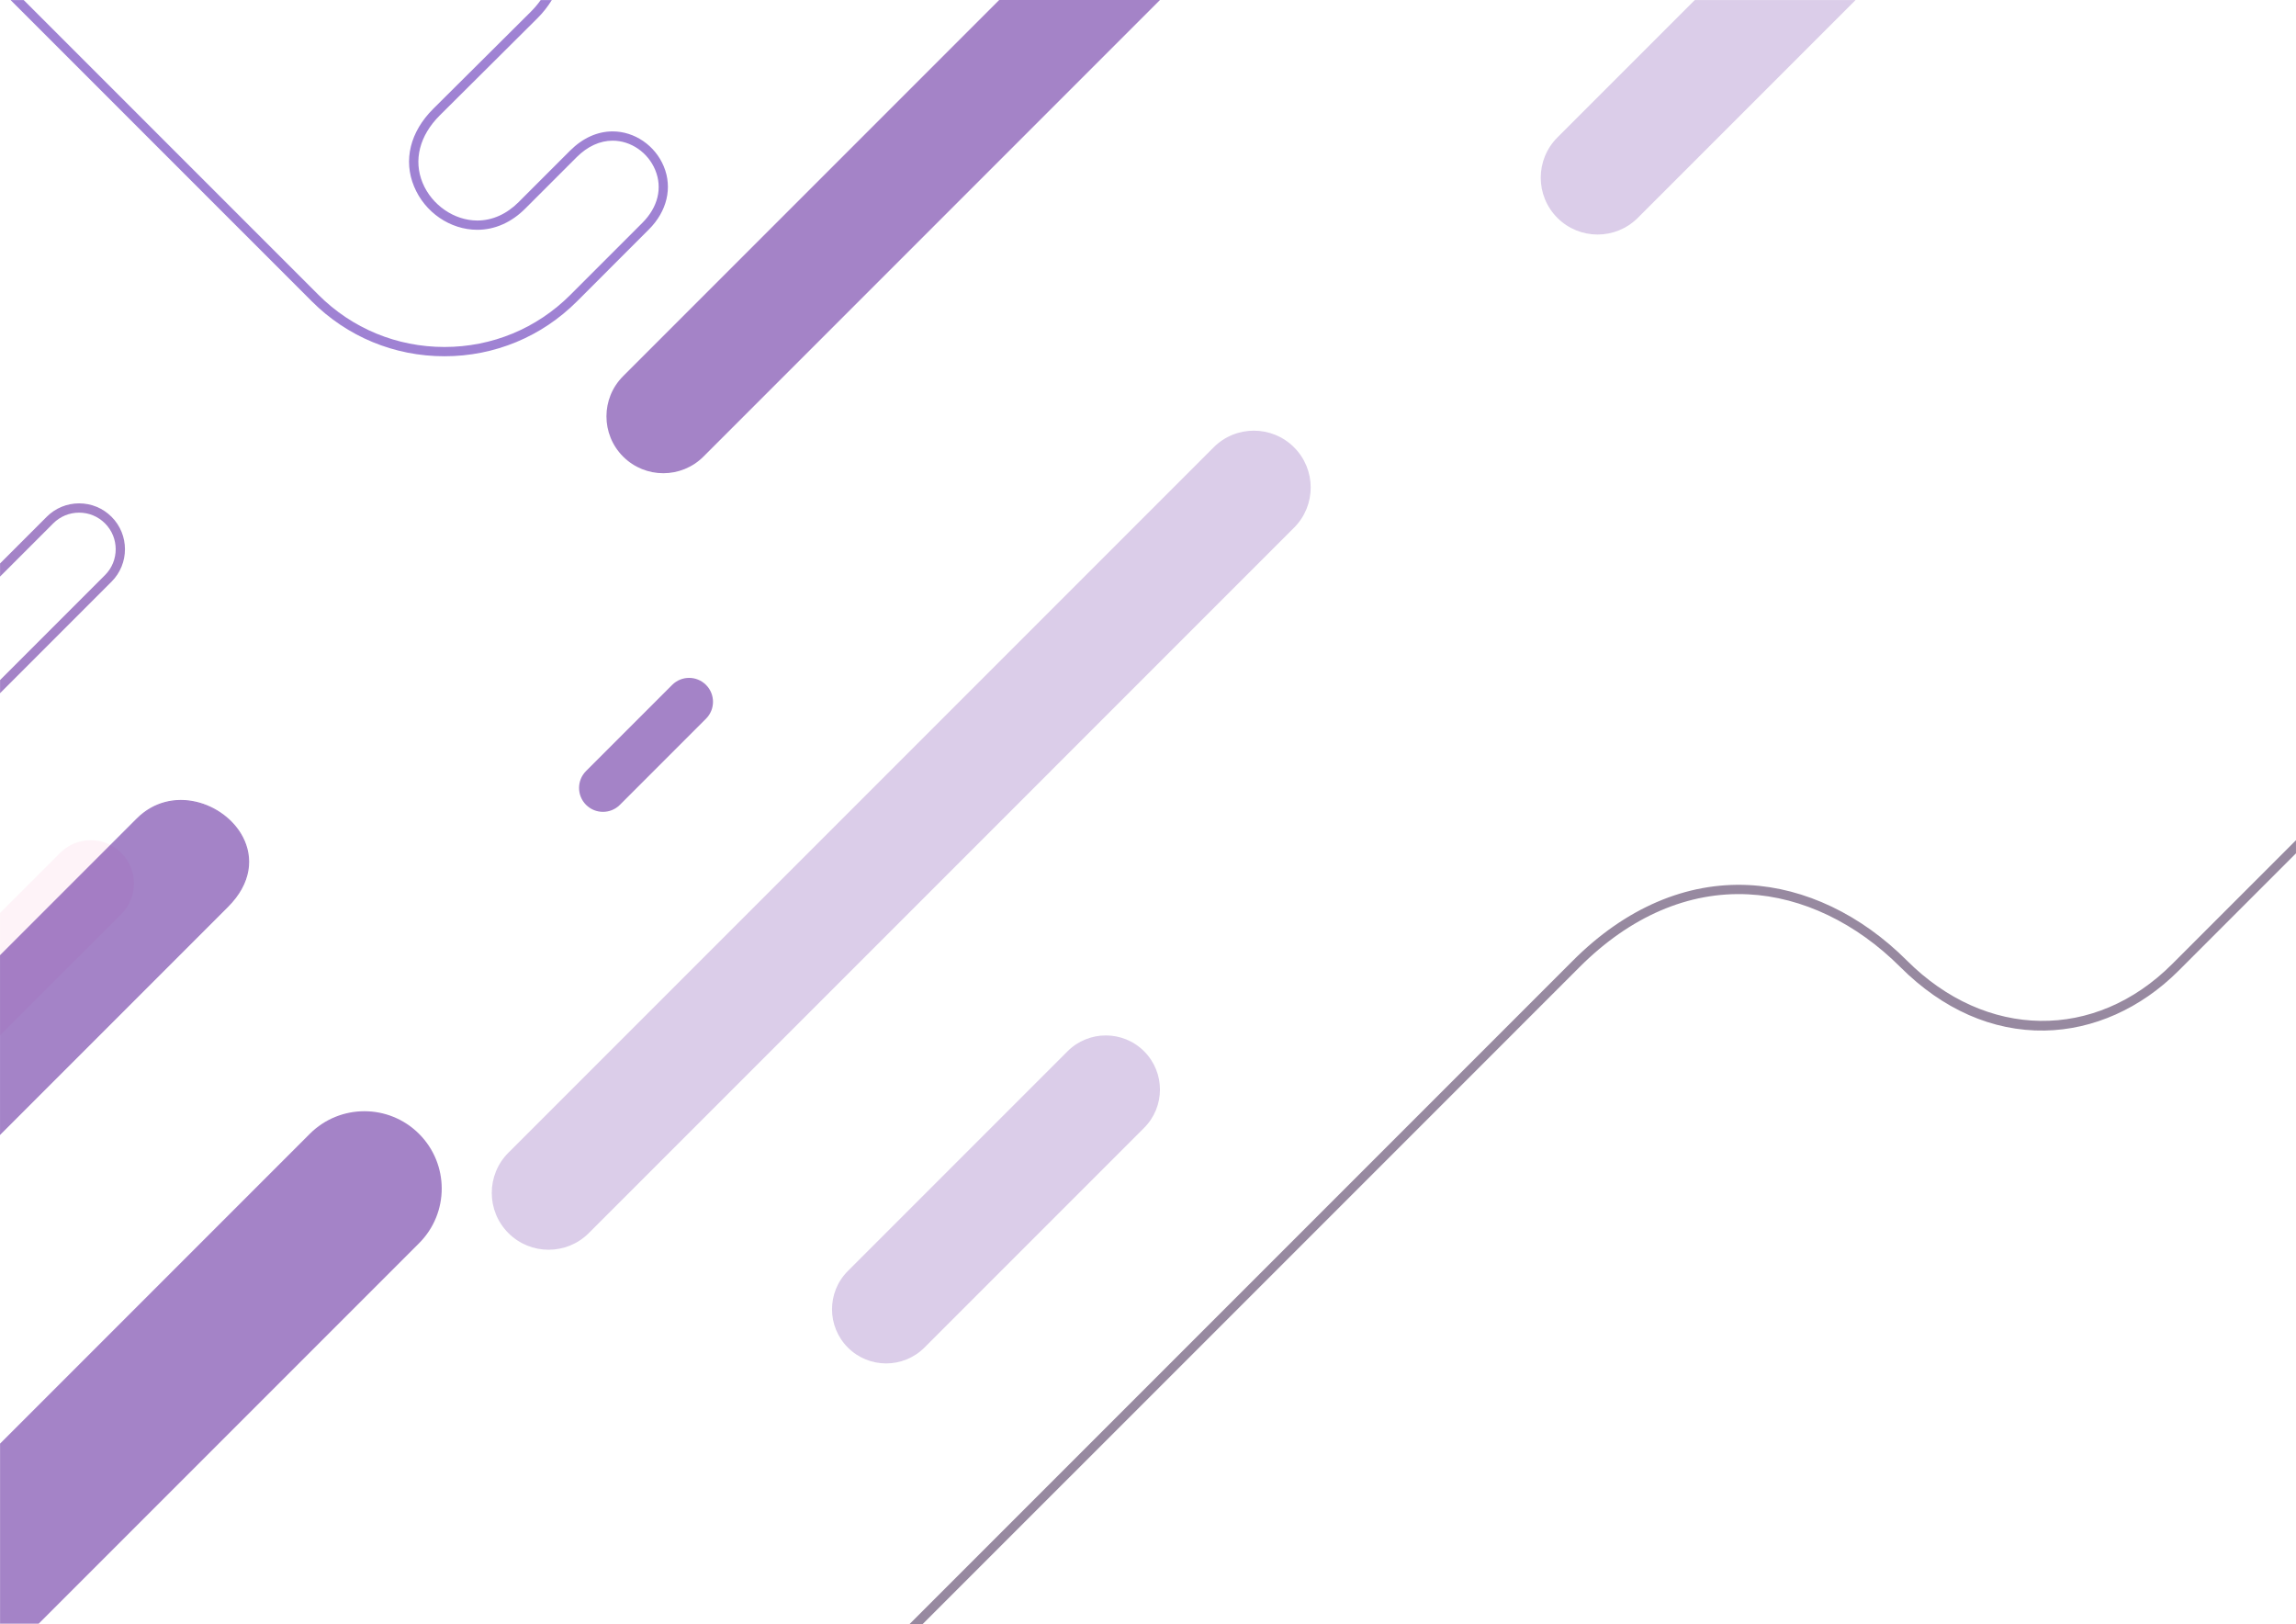
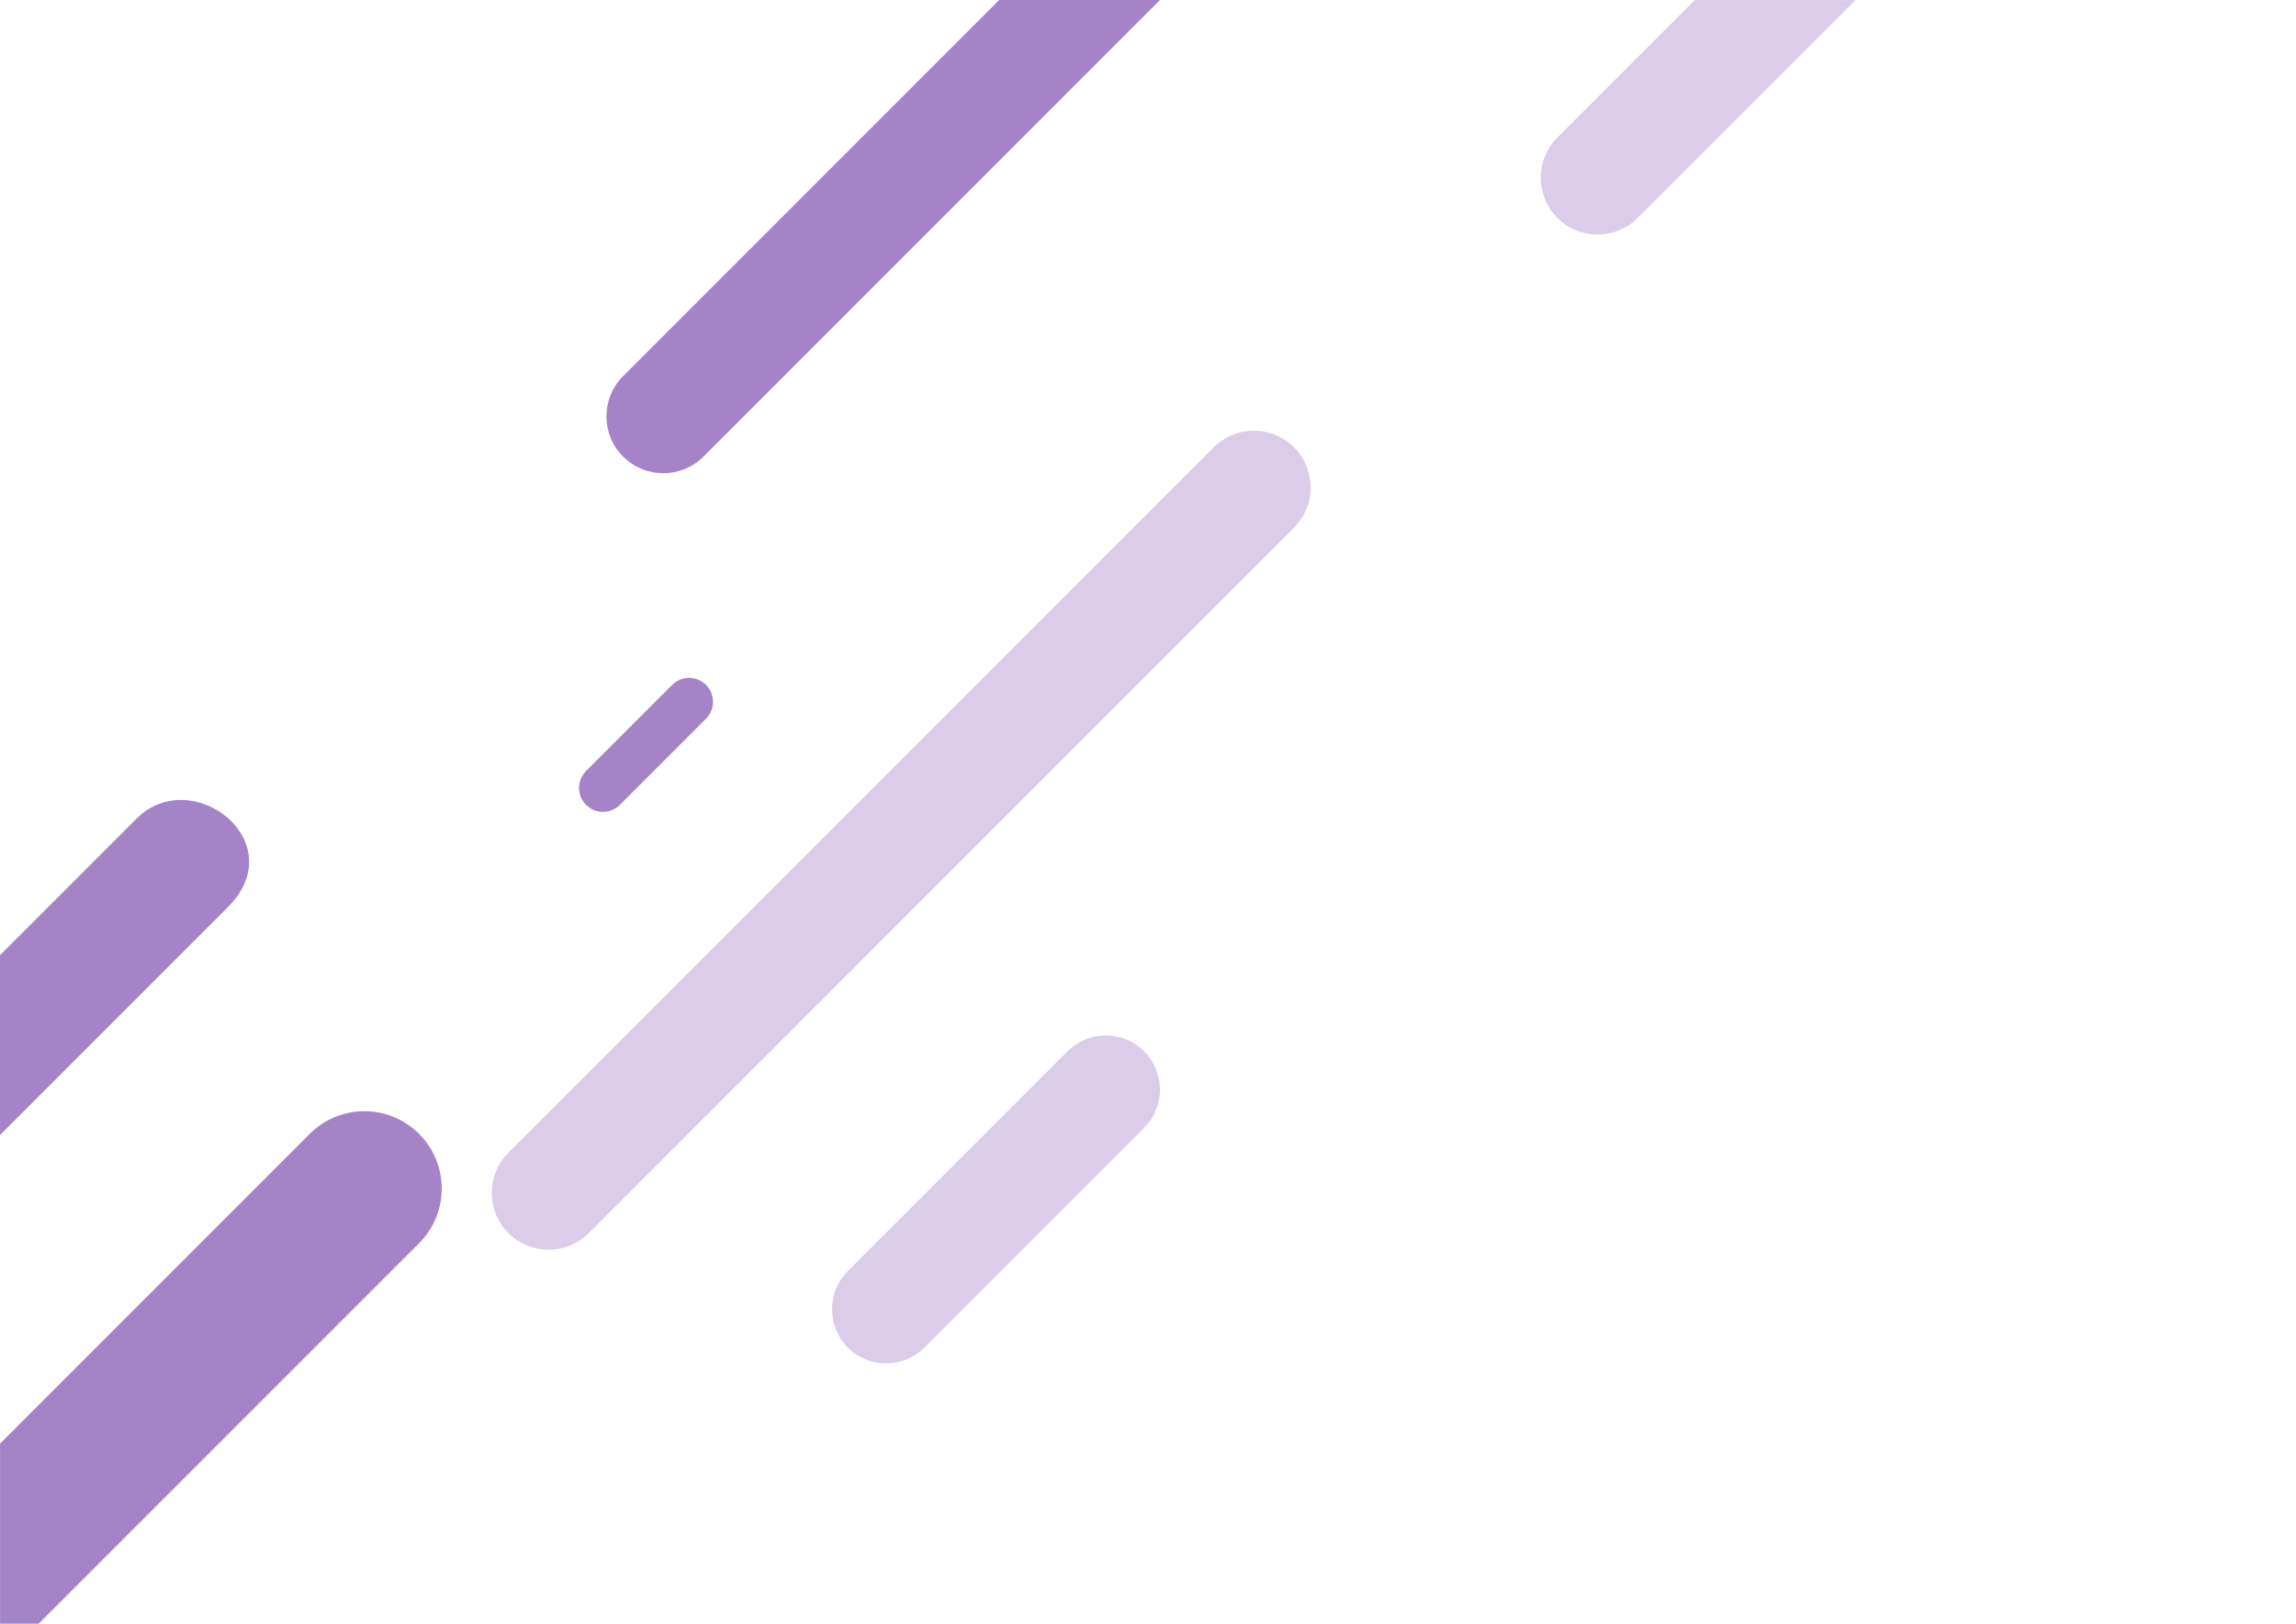
<svg xmlns="http://www.w3.org/2000/svg" version="1.1" id="Layer_1" x="0px" y="0px" width="1980px" height="1400px" viewBox="0 0 1980 1400" enable-background="new 0 0 1980 1400" xml:space="preserve">
  <g>
-     <path opacity="0.2" fill="#49078F" d="M438.439,993.885c-19.146,19.143-19.146,50.176-0.002,69.325   c19.142,19.137,50.175,19.137,69.321-0.004c4.254-4.26,602.731-602.737,608.192-608.199c19.145-19.145,19.145-50.178,0.002-69.314   c-19.141-19.145-50.17-19.148-69.318-0.006C1041.171,391.15,442.693,989.627,438.439,993.885z" />
-     <path opacity="0.2" fill="#49078F" d="M1461.55,0.036c-68.958,68.958-117.305,117.306-118.503,118.505   c-19.146,19.143-19.146,50.176-0.002,69.325c19.142,19.137,50.175,19.137,69.322-0.004c1.57-1.572,84.069-84.073,187.821-187.826   C1600.188,0.036,1461.55,0.036,1461.55,0.036z" />
-     <path opacity="0.2" fill="#F9C5DC" enable-background="new    " d="M104.635,788.176c-2.76,2.76-63.33,63.33-104.59,104.6v-105.58   c23.609-23.61,50.67-50.67,51.8-51.81c11.85-11.851,29.67-14.07,43.76-6.67c3.25,1.71,6.3,3.939,9.03,6.67   C119.215,749.966,119.225,773.596,104.635,788.176z" />
-     <path opacity="0.2" fill="#49078F" d="M731.183,1095.879c-18.231,18.231-18.231,47.793,0.003,66.031   c18.23,18.229,47.79,18.229,66.027-0.008c4.059-4.052,184.23-184.224,189.426-189.425c18.238-18.233,18.233-47.795,0.002-66.025   c-18.229-18.234-47.789-18.234-66.026-0.006C915.414,911.654,735.237,1091.824,731.183,1095.879z" />
-     <path opacity="0.5" fill="#49078F" stroke="#49078F" stroke-miterlimit="10" d="M196.274,781.655   c-2.06,2.05-106.84,106.84-196.229,196.22v-153.6c35.53-35.53,72.63-72.63,95.56-95.56c13.681-13.681,22.32-22.32,22.601-22.601   c29.649-29.65,75.359-13.93,90.84,15.771C218.024,739.146,216.805,761.125,196.274,781.655z" />
-     <path opacity="0.5" fill="#49078F" d="M361.395,1071.936c-2.47,2.479-165.439,165.45-328.05,328.05h-33.3v-155.26   c41.14-41.141,88.53-88.53,131.859-131.86c71.641-71.64,132.221-132.22,135.211-135.21c26.039-26.04,68.25-26.03,94.279,0   C387.435,1003.695,387.435,1045.905,361.395,1071.936z" />
-     <path opacity="0.5" fill="#49078F" d="M505.401,664.792c-8.056,8.056-8.05,21.114,0.002,29.172   c8.055,8.047,21.109,8.049,29.165-0.004c1.793-1.794,71.968-71.967,74.263-74.263c8.057-8.058,8.057-21.113,0-29.163   c-8.053-8.054-21.109-8.058-29.163-0.004C577.367,592.831,507.194,663.001,505.401,664.792z" />
-     <path opacity="0.5" fill="#49078F" d="M861.677,0.011c-68.958,68.958-323.136,323.137-324.334,324.336   c-19.146,19.143-19.146,50.176-0.002,69.325c19.142,19.137,50.175,19.137,69.322-0.004c1.57-1.572,289.9-289.904,393.653-393.657   L861.677,0.011L861.677,0.011z" />
-     <path opacity="0.5" fill="#301441" d="M777.194,1407.5h11.313l573.683-573.682c43.629-43.63,93.956-65.309,145.569-62.699   c46.399,2.35,92.926,24.616,131.009,62.699c36.551,36.552,79.604,55.491,124.45,54.748c41.932-0.687,82.982-19.021,115.59-51.63   l101.177-101.177v-11.312h0L1873.152,831.28c-66.419,66.417-160.473,65.135-228.728-3.118   c-39.486-39.487-87.879-62.583-136.261-65.032c-53.905-2.726-106.356,19.757-151.63,65.032" />
-     <path opacity="0.5" fill="#3F06A8" d="M463.521,15.68c4.795-4.794,8.916-10.049,12.361-15.644h-9.594   c-2.496,3.511-5.293,6.856-8.416,9.979l-84.335,83.87c-19.849,19.85-25.844,44.244-16.447,66.929   c9.247,22.322,31.152,37.32,54.509,37.32c15.103,0,29.39-6.305,41.316-18.232l44.364-44.36c9.321-9.323,20.058-14.25,31.046-14.25   c15.708,0,30.467,10.153,36.726,25.266c6.42,15.499,2.361,32.127-11.134,45.623c-11.251,11.254-47.393,47.406-62.017,62.027   c-29.002,28.998-67.568,44.968-108.595,44.968c-41.093,0-79.695-15.969-108.695-44.965L20.441,0.036H9.127l259.826,259.832   c30.512,30.507,71.123,47.308,114.353,47.308c43.163,0,83.738-16.802,114.251-47.311c14.624-14.621,50.767-50.774,62.017-62.028   c15.664-15.662,20.475-35.977,12.869-54.34c-7.482-18.066-25.212-30.205-44.117-30.205c-13.156,0-25.849,5.738-36.703,16.593   l-44.363,44.36c-10.395,10.395-22.726,15.89-35.66,15.89c-19.845,0-39.22-13.316-47.117-32.382   c-8.097-19.546-2.734-40.763,14.705-58.203L463.521,15.68z" />
-     <path opacity="0.5" fill="#49078F" d="M68.232,434.017c-10.564,0-20.495,4.113-27.966,11.584   c-1.736,1.739-19.998,20.001-40.222,40.225v11.314c22.358-22.359,43.985-43.986,45.881-45.884   c5.957-5.957,13.879-9.238,22.307-9.238c8.429,0,16.353,3.282,22.312,9.24c12.301,12.303,12.302,32.319,0,44.62   c-3.375,3.376-69.228,69.229-90.499,90.502v11.314c9.596-9.596,92.362-92.365,96.156-96.16c15.42-15.419,15.42-40.51,0-55.933   C88.73,438.13,78.798,434.017,68.232,434.017z" />
+     <path opacity="0.2" fill="#49078F" enable-background="new    " d="M438.439,993.885c-19.146,19.143-19.146,50.176-0.002,69.325   c19.142,19.137,50.175,19.137,69.321-0.004c4.254-4.26,602.731-602.737,608.192-608.199c19.145-19.145,19.145-50.178,0.002-69.314   c-19.141-19.145-50.17-19.148-69.318-0.006C1041.171,391.15,442.693,989.627,438.439,993.885z" />
+     <path opacity="0.2" fill="#49078F" enable-background="new    " d="M1461.55,0.036c-68.958,68.958-117.305,117.306-118.503,118.505   c-19.146,19.143-19.146,50.176-0.002,69.325c19.142,19.137,50.175,19.137,69.322-0.004c1.57-1.572,84.069-84.073,187.821-187.826   C1600.188,0.036,1461.55,0.036,1461.55,0.036z" />
+     <path opacity="0.2" fill="#49078F" enable-background="new    " d="M731.183,1095.879c-18.231,18.231-18.231,47.793,0.003,66.031   c18.23,18.229,47.79,18.229,66.027-0.008c4.059-4.052,184.23-184.224,189.426-189.425c18.238-18.233,18.233-47.795,0.002-66.025   c-18.229-18.234-47.789-18.234-66.026-0.006C915.414,911.654,735.237,1091.824,731.183,1095.879z" />
+     <path opacity="0.5" fill="#49078F" stroke="#49078F" stroke-miterlimit="10" enable-background="new    " d="M196.274,781.655   c-2.06,2.05-106.84,106.84-196.229,196.22v-153.6c35.53-35.53,72.63-72.63,95.56-95.56c13.681-13.681,22.32-22.32,22.601-22.601   c29.649-29.65,75.359-13.93,90.84,15.771C218.024,739.146,216.805,761.125,196.274,781.655z" />
+     <path opacity="0.5" fill="#49078F" enable-background="new    " d="M361.395,1071.936c-2.47,2.479-165.439,165.45-328.05,328.05   h-33.3v-155.26c41.14-41.141,88.53-88.53,131.859-131.86c71.641-71.64,132.221-132.22,135.211-135.21   c26.039-26.04,68.25-26.03,94.279,0C387.435,1003.695,387.435,1045.905,361.395,1071.936z" />
+     <path opacity="0.5" fill="#49078F" enable-background="new    " d="M505.401,664.792c-8.056,8.056-8.05,21.114,0.002,29.172   c8.055,8.047,21.109,8.049,29.165-0.004c1.793-1.794,71.968-71.967,74.263-74.263c8.057-8.058,8.057-21.113,0-29.163   c-8.053-8.054-21.109-8.058-29.163-0.004C577.367,592.831,507.194,663.001,505.401,664.792z" />
+     <path opacity="0.5" fill="#49078F" enable-background="new    " d="M861.677,0.011c-68.958,68.958-323.136,323.137-324.334,324.336   c-19.146,19.143-19.146,50.176-0.002,69.325c19.142,19.137,50.175,19.137,69.322-0.004c1.57-1.572,289.9-289.904,393.653-393.657   L861.677,0.011L861.677,0.011z" />
  </g>
</svg>
